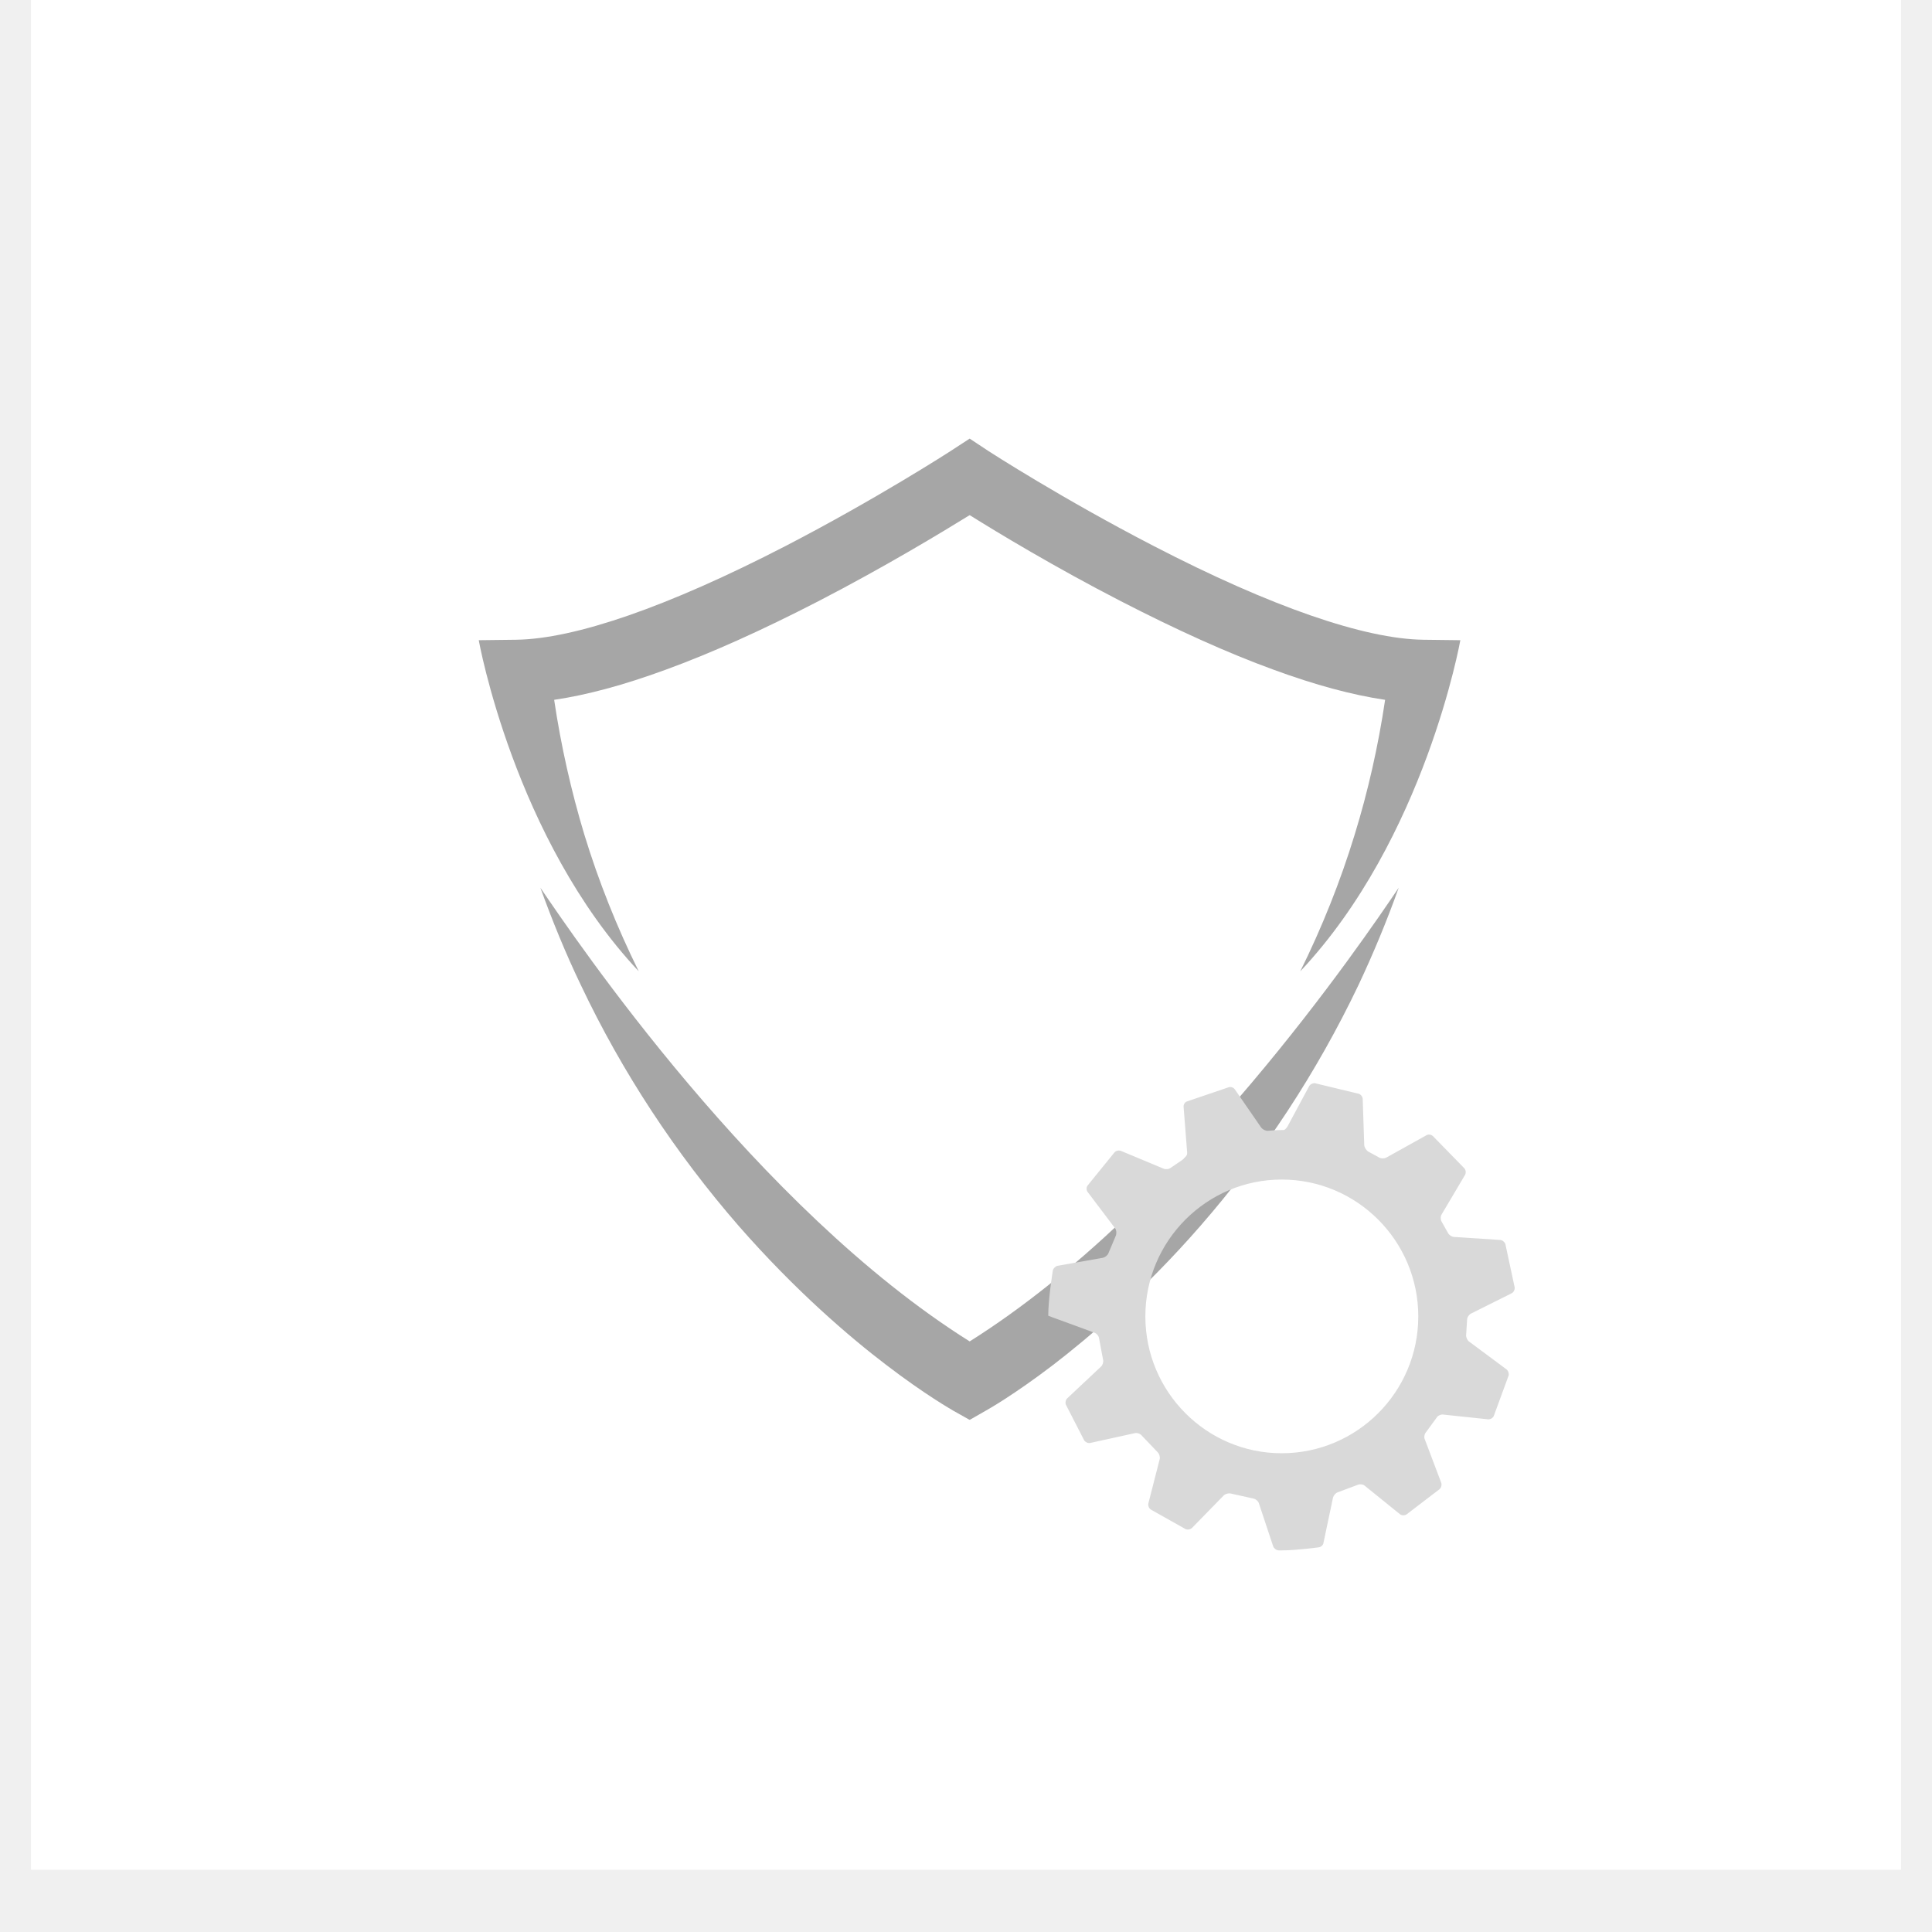
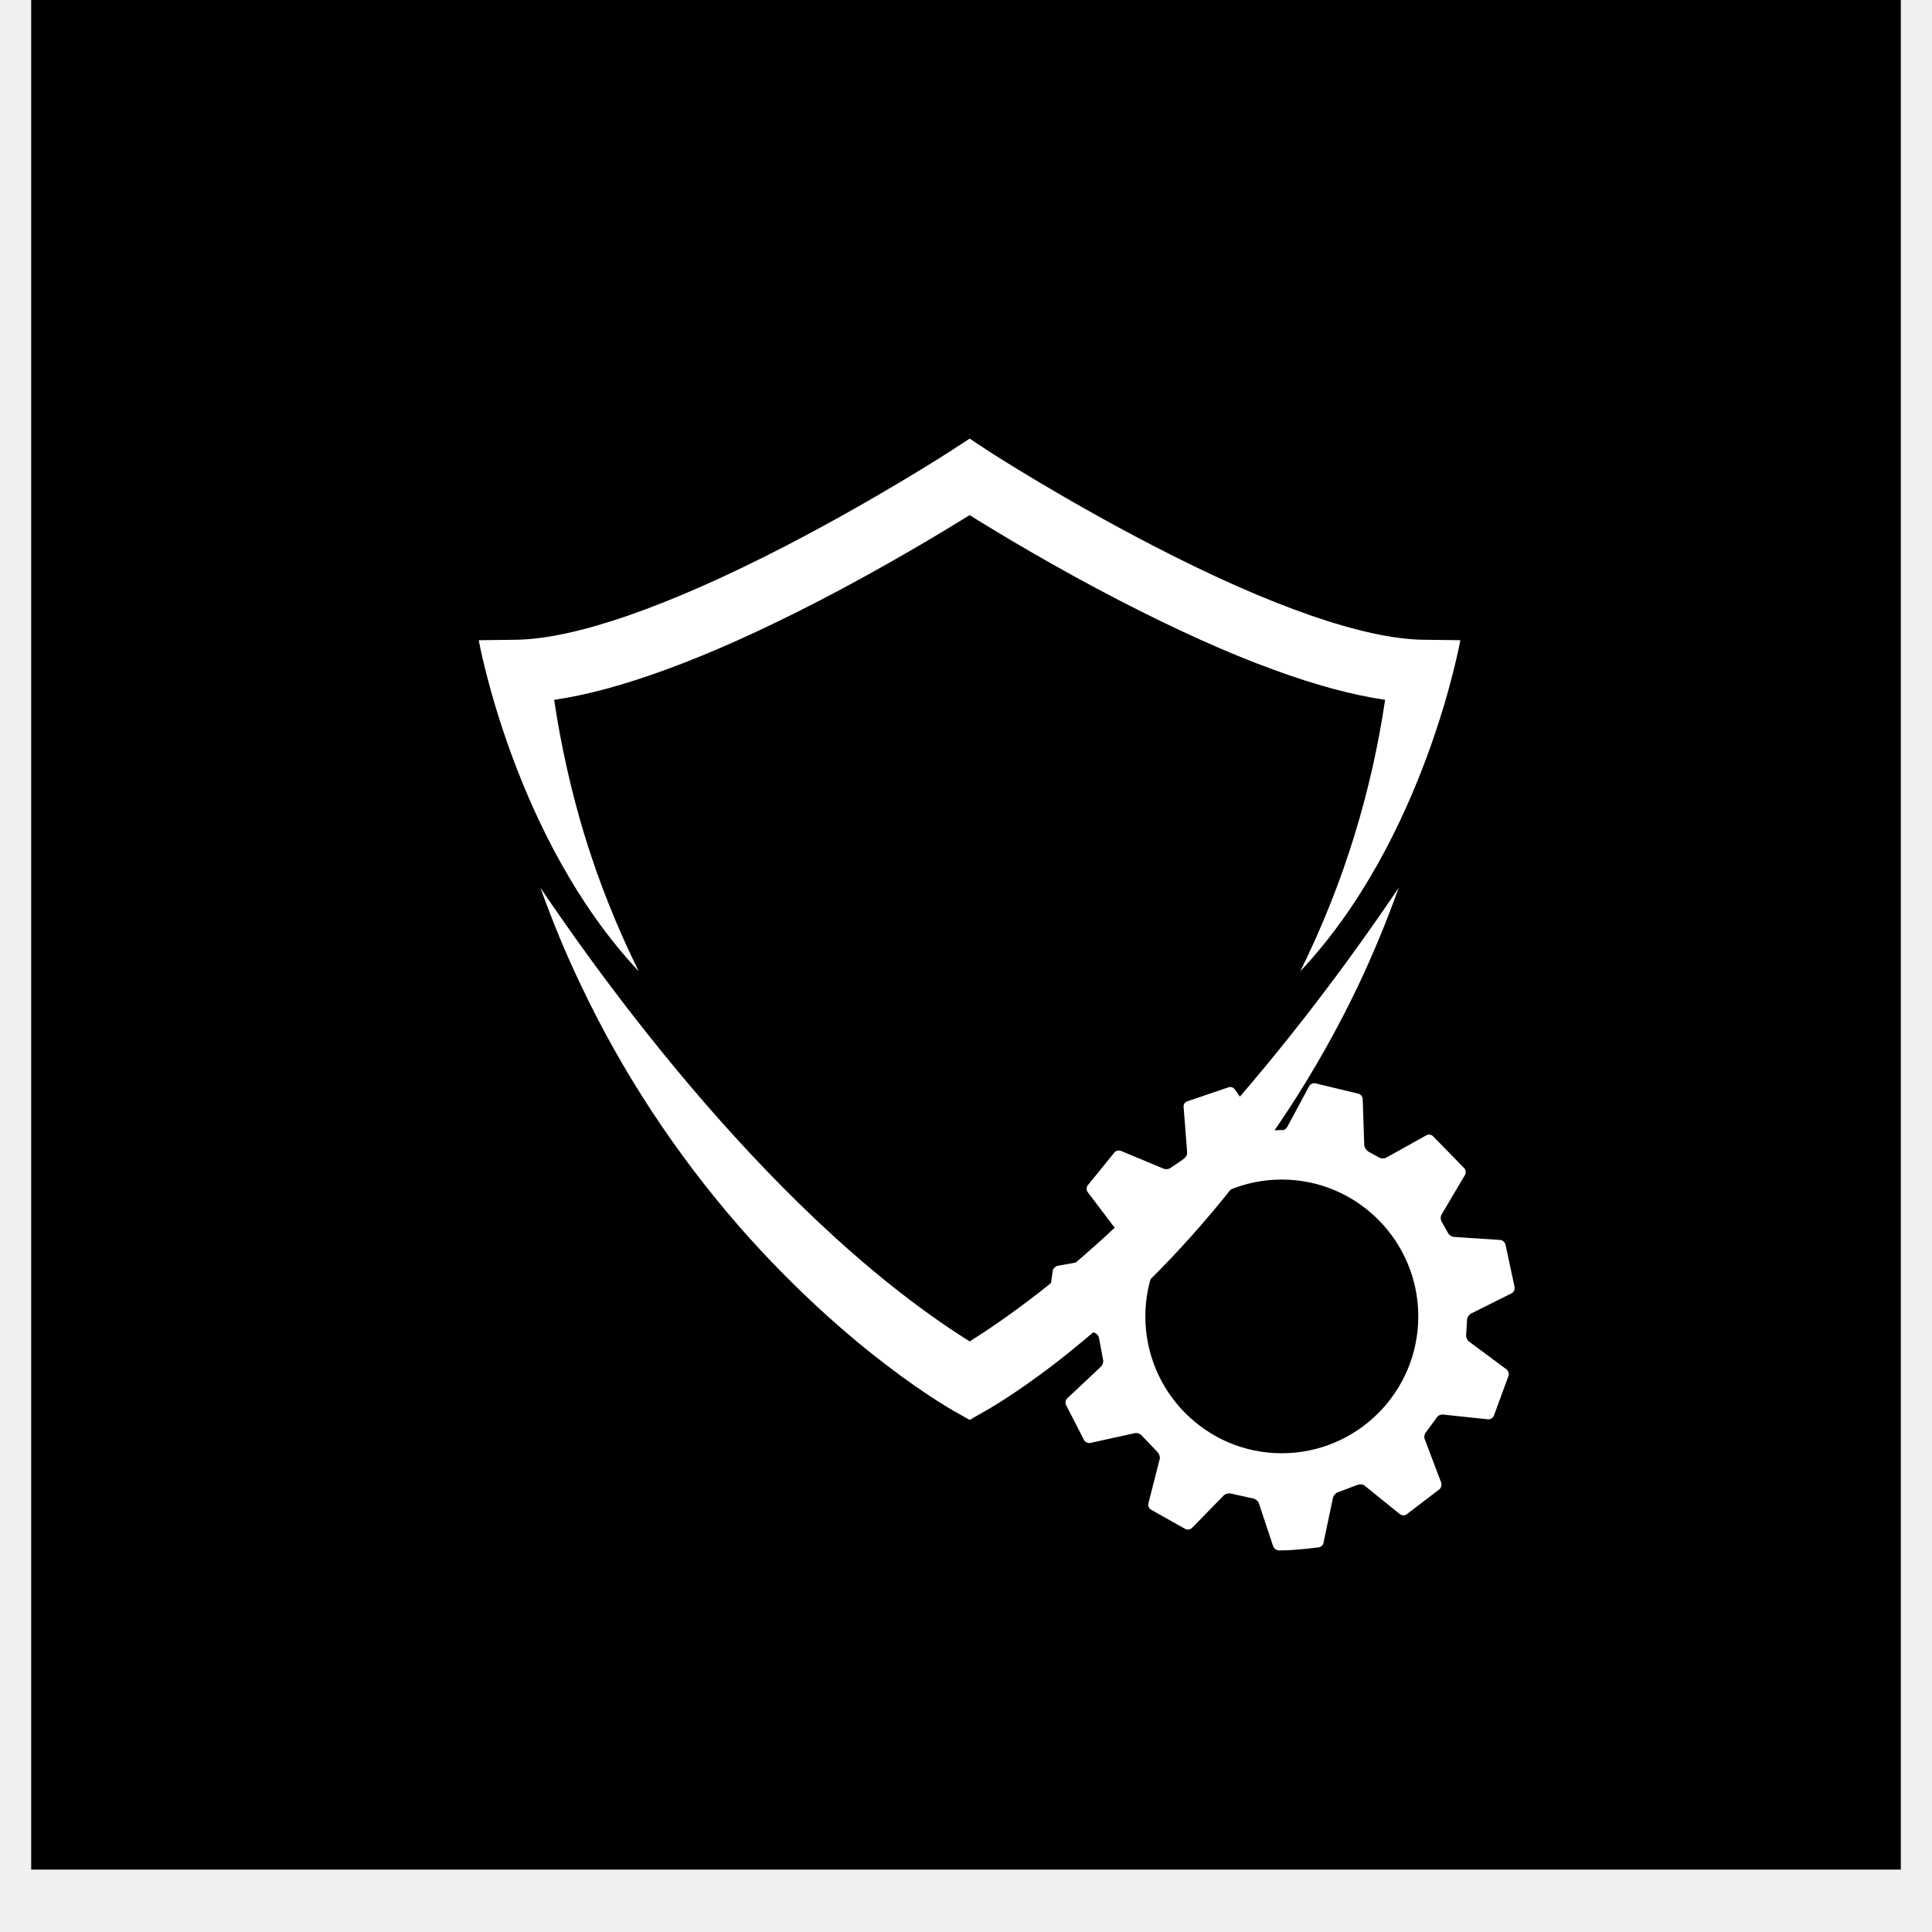
<svg xmlns="http://www.w3.org/2000/svg" width="40" zoomAndPan="magnify" viewBox="0 0 30 30" height="40" preserveAspectRatio="xMidYMid meet" version="1.0">
  <defs>
-     <clipPath id="a1bb96c4fd">
+     <clipPath id="19da2dff51">
      <path d="M 0.484 0 L 29.516 0 L 29.516 29.031 L 0.484 29.031 Z M 0.484 0 " clip-rule="nonzero" />
    </clipPath>
-     <clipPath id="0853db14ca">
+     <clipPath id="343d8e673c">
      <path d="M 7.434 6.805 L 22.676 6.805 L 22.676 16 L 7.434 16 Z M 7.434 6.805 " clip-rule="nonzero" />
    </clipPath>
-     <clipPath id="3c5f853040">
+     <clipPath id="b4b065733c">
      <path d="M 8 13 L 22 13 L 22 22.047 L 8 22.047 Z M 8 13 " clip-rule="nonzero" />
    </clipPath>
-     <clipPath id="6cb7f13be3">
+     <clipPath id="e43ae06f58">
      <path d="M 16.273 16.816 L 23.531 16.816 L 23.531 24.074 L 16.273 24.074 Z M 16.273 16.816 " clip-rule="nonzero" />
    </clipPath>
  </defs>
-   <g clip-path="url(#a1bb96c4fd)">
+   <g clip-path="url(#19da2dff51)">
    <path fill="#ffffff" d="M 0.484 0 L 29.516 0 L 29.516 29.031 L 0.484 29.031 Z M 0.484 0 " fill-opacity="1" fill-rule="nonzero" />
-     <path fill="#ffffff" d="M 0.484 0 L 29.516 0 L 29.516 29.031 L 0.484 29.031 Z M 0.484 0 " fill-opacity="1" fill-rule="nonzero" />
+     <path fill="#000000" d="M 0.484 0 L 29.516 0 L 29.516 29.031 L 0.484 29.031 Z M 0.484 0 " fill-opacity="1" fill-rule="nonzero" />
  </g>
-   <g clip-path="url(#0853db14ca)">
-     <path fill="#a6a6a6" d="M 9.074 12.961 C 8.871 12.289 8.711 11.582 8.605 10.867 C 9.109 10.793 9.691 10.637 10.34 10.398 C 11.047 10.141 11.844 9.781 12.707 9.336 C 13.734 8.805 14.625 8.266 15.055 8 C 15.055 8 15.055 8.004 15.055 8.004 C 15.055 8.004 15.059 8 15.059 8 C 15.484 8.266 16.375 8.805 17.406 9.336 C 18.27 9.781 19.066 10.141 19.773 10.398 C 20.422 10.637 21.004 10.793 21.508 10.867 C 21.402 11.582 21.242 12.289 21.035 12.961 C 20.812 13.691 20.527 14.402 20.191 15.082 C 22.129 13.023 22.676 9.941 22.676 9.941 L 22.102 9.934 C 21.188 9.922 19.738 9.422 17.918 8.48 C 16.504 7.75 15.367 7.016 15.355 7.008 L 15.059 6.812 L 15.055 6.812 L 14.754 7.008 C 14.742 7.016 13.605 7.75 12.195 8.48 C 10.371 9.422 8.926 9.922 8.012 9.934 L 7.434 9.941 C 7.434 9.941 7.984 13.023 9.918 15.082 C 9.582 14.402 9.297 13.691 9.074 12.961 " fill-opacity="1" fill-rule="nonzero" />
+   <g clip-path="url(#343d8e673c)">
+     <path fill="#ffffff" d="M 9.074 12.961 C 8.871 12.289 8.711 11.582 8.605 10.867 C 9.109 10.793 9.691 10.637 10.34 10.398 C 11.047 10.141 11.844 9.781 12.707 9.336 C 13.734 8.805 14.625 8.266 15.055 8 C 15.055 8 15.055 8.004 15.055 8.004 C 15.055 8.004 15.059 8 15.059 8 C 15.484 8.266 16.375 8.805 17.406 9.336 C 18.27 9.781 19.066 10.141 19.773 10.398 C 20.422 10.637 21.004 10.793 21.508 10.867 C 21.402 11.582 21.242 12.289 21.035 12.961 C 20.812 13.691 20.527 14.402 20.191 15.082 C 22.129 13.023 22.676 9.941 22.676 9.941 L 22.102 9.934 C 21.188 9.922 19.738 9.422 17.918 8.48 C 16.504 7.75 15.367 7.016 15.355 7.008 L 15.059 6.812 L 15.055 6.812 L 14.754 7.008 C 14.742 7.016 13.605 7.75 12.195 8.48 C 10.371 9.422 8.926 9.922 8.012 9.934 L 7.434 9.941 C 7.434 9.941 7.984 13.023 9.918 15.082 C 9.582 14.402 9.297 13.691 9.074 12.961 " fill-opacity="1" fill-rule="nonzero" />
  </g>
-   <g clip-path="url(#3c5f853040)">
-     <path fill="#a6a6a6" d="M 15.059 20.828 C 15.059 20.828 15.055 20.828 15.055 20.828 C 11.75 18.754 8.934 14.582 8.391 13.785 C 8.578 14.301 8.785 14.809 9.02 15.297 C 9.66 16.648 10.488 17.906 11.473 19.039 C 12.355 20.047 13.203 20.77 13.762 21.195 C 14.375 21.664 14.781 21.891 14.797 21.902 L 15.055 22.047 L 15.055 22.043 L 15.059 22.047 L 15.312 21.902 C 15.332 21.891 15.738 21.664 16.352 21.195 C 16.906 20.77 17.758 20.047 18.637 19.039 C 19.625 17.906 20.449 16.648 21.094 15.297 C 21.324 14.809 21.535 14.301 21.719 13.785 C 21.18 14.582 18.359 18.754 15.059 20.828 " fill-opacity="1" fill-rule="nonzero" />
+   <g clip-path="url(#b4b065733c)">
+     <path fill="#ffffff" d="M 15.059 20.828 C 15.059 20.828 15.055 20.828 15.055 20.828 C 11.75 18.754 8.934 14.582 8.391 13.785 C 8.578 14.301 8.785 14.809 9.02 15.297 C 9.66 16.648 10.488 17.906 11.473 19.039 C 12.355 20.047 13.203 20.77 13.762 21.195 C 14.375 21.664 14.781 21.891 14.797 21.902 L 15.055 22.047 L 15.055 22.043 L 15.059 22.047 L 15.312 21.902 C 15.332 21.891 15.738 21.664 16.352 21.195 C 16.906 20.77 17.758 20.047 18.637 19.039 C 19.625 17.906 20.449 16.648 21.094 15.297 C 21.324 14.809 21.535 14.301 21.719 13.785 C 21.18 14.582 18.359 18.754 15.059 20.828 " fill-opacity="1" fill-rule="nonzero" />
  </g>
-   <g clip-path="url(#6cb7f13be3)">
-     <path fill="#d9d9d9" d="M 22.781 20.492 C 22.781 20.457 22.809 20.414 22.84 20.398 L 23.473 20.082 C 23.504 20.066 23.523 20.027 23.52 19.992 L 23.375 19.316 C 23.363 19.285 23.328 19.254 23.293 19.254 L 22.574 19.207 C 22.539 19.203 22.5 19.176 22.484 19.145 L 22.383 18.965 C 22.367 18.934 22.367 18.887 22.387 18.855 L 22.75 18.242 C 22.766 18.211 22.762 18.168 22.738 18.141 L 22.25 17.641 C 22.223 17.617 22.18 17.609 22.148 17.629 L 21.523 17.977 C 21.492 17.992 21.441 17.992 21.414 17.973 L 21.242 17.879 C 21.215 17.859 21.188 17.82 21.184 17.785 L 21.16 17.066 C 21.16 17.031 21.129 16.992 21.098 16.984 L 20.418 16.82 C 20.387 16.816 20.344 16.836 20.328 16.867 L 19.992 17.492 C 19.973 17.523 19.945 17.551 19.93 17.547 L 19.914 17.547 C 19.816 17.547 19.688 17.559 19.688 17.559 C 19.652 17.562 19.609 17.539 19.586 17.512 L 19.176 16.918 C 19.156 16.887 19.113 16.871 19.078 16.883 L 18.434 17.102 C 18.398 17.113 18.375 17.152 18.379 17.188 L 18.434 17.895 C 18.438 17.93 18.414 17.973 18.387 17.992 L 18.18 18.133 C 18.152 18.156 18.102 18.16 18.07 18.148 L 17.406 17.871 C 17.371 17.859 17.328 17.867 17.305 17.895 L 16.887 18.41 C 16.867 18.438 16.867 18.484 16.891 18.512 L 17.316 19.074 C 17.336 19.102 17.34 19.148 17.328 19.184 L 17.211 19.461 C 17.199 19.492 17.16 19.523 17.125 19.531 L 16.418 19.656 C 16.387 19.664 16.352 19.699 16.348 19.73 C 16.348 19.73 16.277 20.168 16.277 20.43 C 16.277 20.43 16.305 20.441 16.336 20.453 L 16.996 20.695 C 17.031 20.707 17.062 20.746 17.066 20.781 L 17.129 21.117 C 17.137 21.152 17.121 21.199 17.094 21.223 L 16.574 21.711 C 16.547 21.734 16.539 21.781 16.551 21.812 L 16.836 22.367 C 16.855 22.395 16.898 22.414 16.93 22.406 L 17.621 22.254 C 17.652 22.246 17.699 22.258 17.723 22.285 L 17.977 22.551 C 18 22.574 18.016 22.621 18.008 22.656 L 17.832 23.344 C 17.824 23.379 17.84 23.422 17.871 23.441 L 18.406 23.742 C 18.438 23.758 18.484 23.75 18.508 23.727 L 19.004 23.219 C 19.031 23.195 19.078 23.184 19.109 23.191 L 19.465 23.27 C 19.5 23.277 19.535 23.309 19.547 23.34 L 19.77 24.012 C 19.781 24.043 19.816 24.07 19.852 24.074 C 19.852 24.074 19.871 24.074 19.914 24.074 C 20.125 24.074 20.477 24.027 20.477 24.027 C 20.512 24.023 20.547 23.992 20.551 23.957 L 20.699 23.254 C 20.707 23.223 20.738 23.184 20.773 23.172 L 21.086 23.055 C 21.117 23.043 21.164 23.047 21.191 23.07 L 21.738 23.512 C 21.766 23.535 21.812 23.535 21.84 23.516 L 22.352 23.125 C 22.379 23.102 22.391 23.059 22.379 23.023 L 22.125 22.352 C 22.109 22.32 22.117 22.27 22.141 22.242 L 22.309 22.012 C 22.328 21.98 22.375 21.961 22.406 21.965 L 23.105 22.039 C 23.141 22.043 23.18 22.02 23.195 21.988 L 23.426 21.359 C 23.434 21.328 23.418 21.281 23.391 21.262 L 22.812 20.832 C 22.785 20.812 22.762 20.766 22.766 20.73 Z M 19.902 22.566 C 18.734 22.566 17.785 21.613 17.785 20.441 C 17.785 19.27 18.734 18.316 19.902 18.316 C 21.074 18.316 22.023 19.27 22.023 20.441 C 22.023 21.613 21.074 22.566 19.902 22.566 Z M 19.902 22.566 " fill-opacity="1" fill-rule="nonzero" />
+   <g clip-path="url(#e43ae06f58)">
+     <path fill="#ffffff" d="M 22.781 20.492 C 22.781 20.457 22.809 20.414 22.84 20.398 L 23.473 20.082 C 23.504 20.066 23.523 20.027 23.52 19.992 L 23.375 19.316 C 23.363 19.285 23.328 19.254 23.293 19.254 L 22.574 19.207 C 22.539 19.203 22.5 19.176 22.484 19.145 L 22.383 18.965 C 22.367 18.934 22.367 18.887 22.387 18.855 L 22.75 18.242 C 22.766 18.211 22.762 18.168 22.738 18.141 L 22.25 17.641 C 22.223 17.617 22.18 17.609 22.148 17.629 L 21.523 17.977 C 21.492 17.992 21.441 17.992 21.414 17.973 L 21.242 17.879 C 21.215 17.859 21.188 17.82 21.184 17.785 L 21.16 17.066 C 21.16 17.031 21.129 16.992 21.098 16.984 L 20.418 16.82 C 20.387 16.816 20.344 16.836 20.328 16.867 L 19.992 17.492 C 19.973 17.523 19.945 17.551 19.93 17.547 L 19.914 17.547 C 19.816 17.547 19.688 17.559 19.688 17.559 C 19.652 17.562 19.609 17.539 19.586 17.512 L 19.176 16.918 C 19.156 16.887 19.113 16.871 19.078 16.883 L 18.434 17.102 C 18.398 17.113 18.375 17.152 18.379 17.188 L 18.434 17.895 C 18.438 17.93 18.414 17.973 18.387 17.992 L 18.18 18.133 C 18.152 18.156 18.102 18.16 18.07 18.148 L 17.406 17.871 C 17.371 17.859 17.328 17.867 17.305 17.895 L 16.887 18.41 C 16.867 18.438 16.867 18.484 16.891 18.512 L 17.316 19.074 C 17.336 19.102 17.34 19.148 17.328 19.184 L 17.211 19.461 C 17.199 19.492 17.16 19.523 17.125 19.531 L 16.418 19.656 C 16.387 19.664 16.352 19.699 16.348 19.73 C 16.348 19.73 16.277 20.168 16.277 20.43 C 16.277 20.43 16.305 20.441 16.336 20.453 L 16.996 20.695 C 17.031 20.707 17.062 20.746 17.066 20.781 L 17.129 21.117 C 17.137 21.152 17.121 21.199 17.094 21.223 L 16.574 21.711 C 16.547 21.734 16.539 21.781 16.551 21.812 L 16.836 22.367 C 16.855 22.395 16.898 22.414 16.93 22.406 L 17.621 22.254 C 17.652 22.246 17.699 22.258 17.723 22.285 L 17.977 22.551 C 18 22.574 18.016 22.621 18.008 22.656 L 17.832 23.344 C 17.824 23.379 17.84 23.422 17.871 23.441 L 18.406 23.742 C 18.438 23.758 18.484 23.75 18.508 23.727 L 19.004 23.219 C 19.031 23.195 19.078 23.184 19.109 23.191 L 19.465 23.27 C 19.5 23.277 19.535 23.309 19.547 23.34 L 19.77 24.012 C 19.781 24.043 19.816 24.07 19.852 24.074 C 19.852 24.074 19.871 24.074 19.914 24.074 C 20.125 24.074 20.477 24.027 20.477 24.027 C 20.512 24.023 20.547 23.992 20.551 23.957 L 20.699 23.254 C 20.707 23.223 20.738 23.184 20.773 23.172 L 21.086 23.055 C 21.117 23.043 21.164 23.047 21.191 23.07 L 21.738 23.512 C 21.766 23.535 21.812 23.535 21.84 23.516 L 22.352 23.125 C 22.379 23.102 22.391 23.059 22.379 23.023 L 22.125 22.352 C 22.109 22.32 22.117 22.27 22.141 22.242 L 22.309 22.012 C 22.328 21.98 22.375 21.961 22.406 21.965 L 23.105 22.039 C 23.141 22.043 23.18 22.02 23.195 21.988 L 23.426 21.359 C 23.434 21.328 23.418 21.281 23.391 21.262 L 22.812 20.832 C 22.785 20.812 22.762 20.766 22.766 20.73 Z M 19.902 22.566 C 18.734 22.566 17.785 21.613 17.785 20.441 C 17.785 19.27 18.734 18.316 19.902 18.316 C 21.074 18.316 22.023 19.27 22.023 20.441 C 22.023 21.613 21.074 22.566 19.902 22.566 Z M 19.902 22.566 " fill-opacity="1" fill-rule="nonzero" />
  </g>
</svg>
